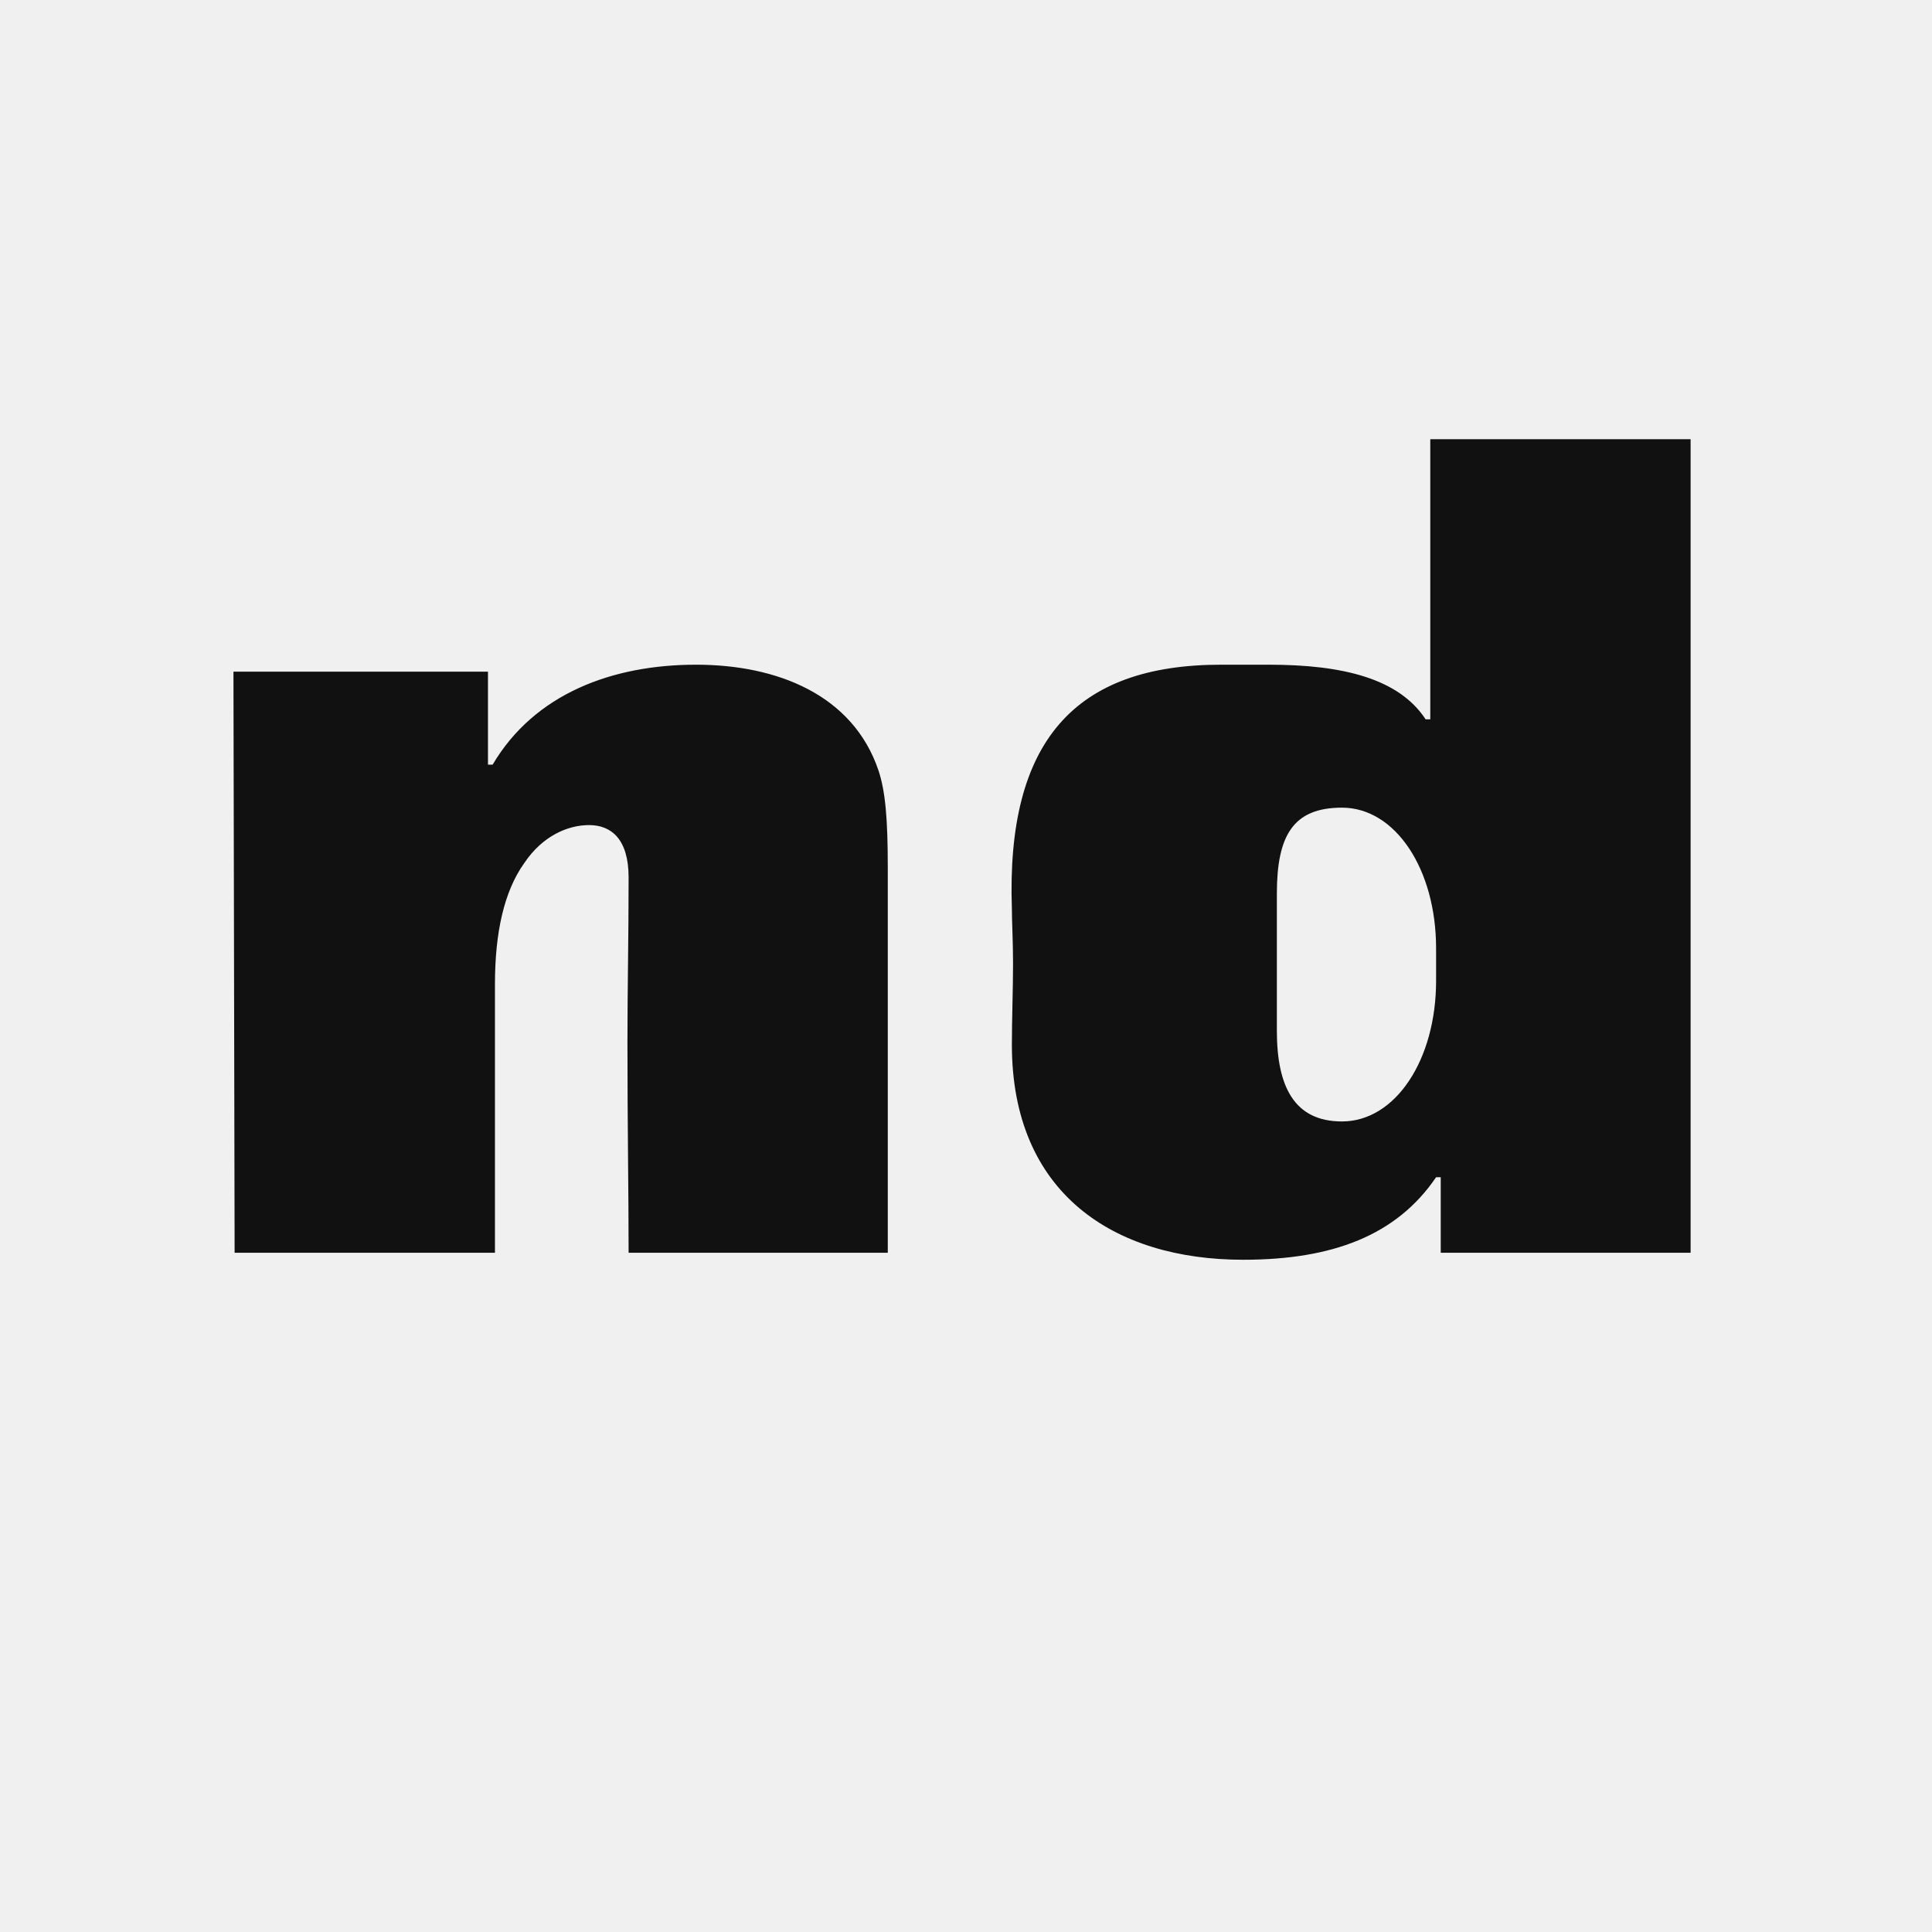
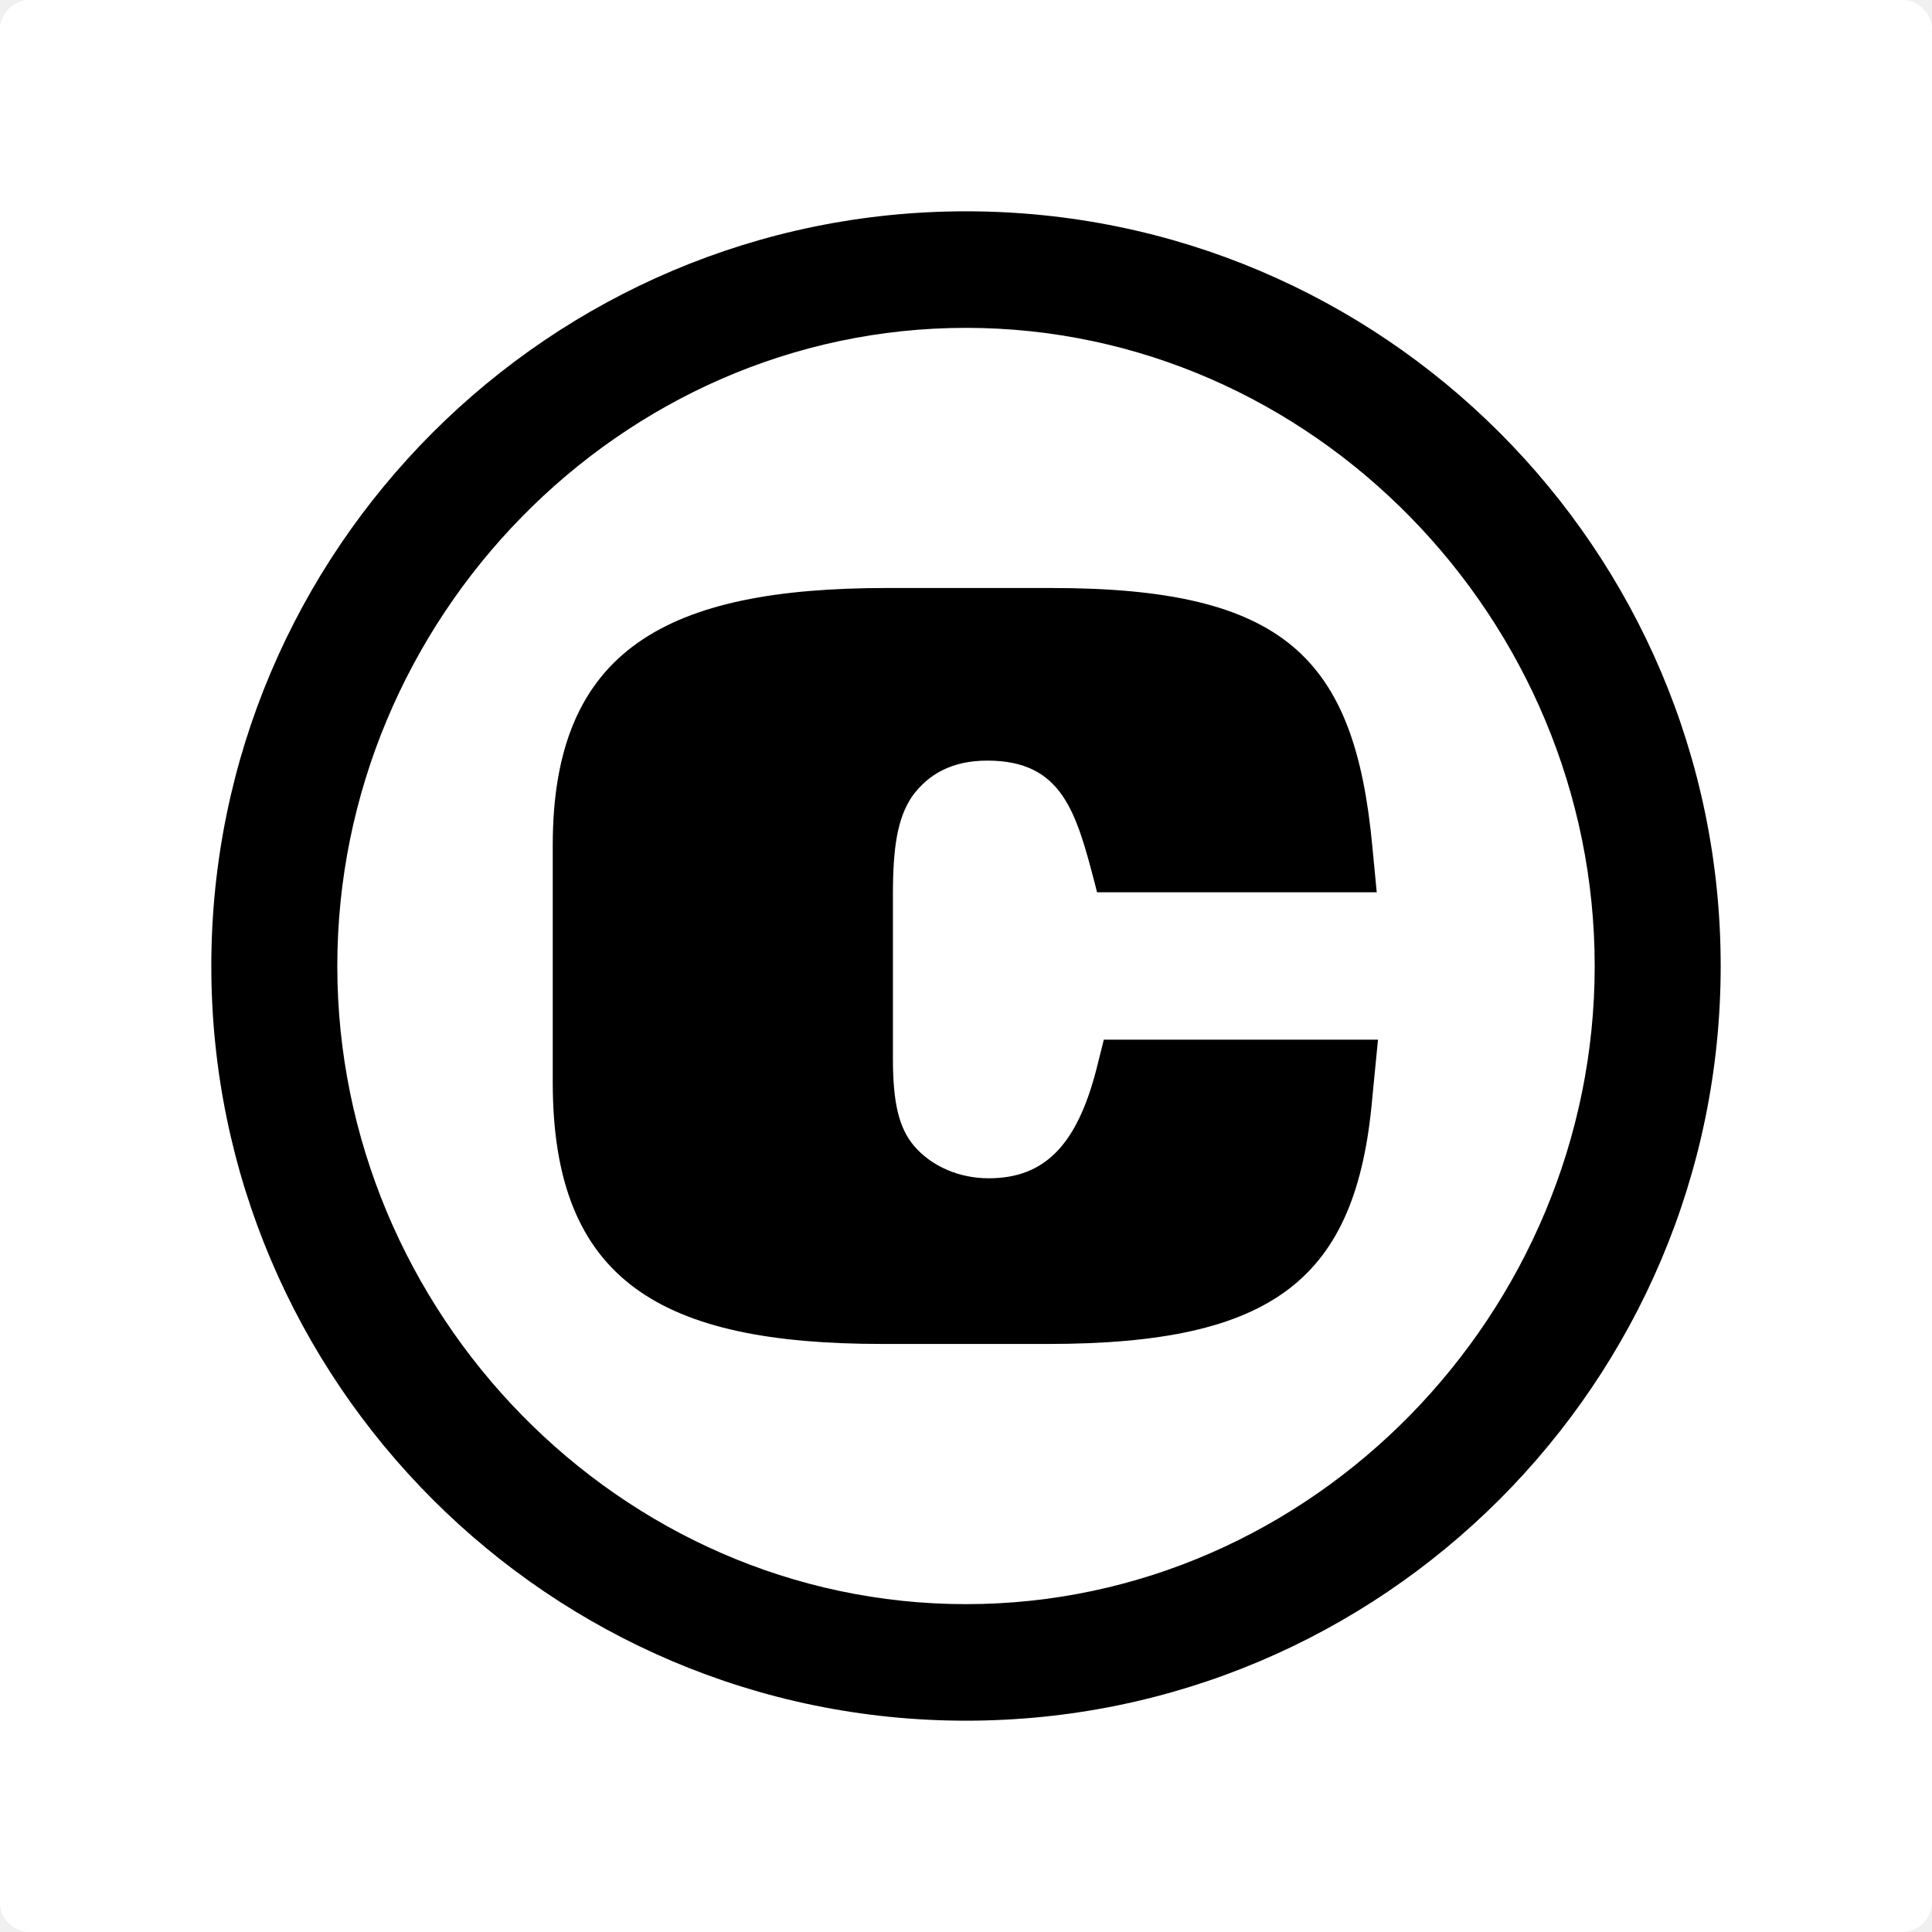
- <svg xmlns="http://www.w3.org/2000/svg" width="256" height="256" fill="none">
-   <style>
-         path { fill: #111; }
-         @media (prefers-color-scheme: dark) { path { fill: #fff; } }
-     </style>
-   <path class="initials" d="M65.584 166v-35.574c0-6.93 1.232-12.32 3.85-16.016 2.464-3.696 5.852-5.082 8.624-5.082 2.926 0 5.236 1.848 5.236 6.93 0 8.316-.154 14.322-.154 21.868 0 11.55.154 19.558.154 27.874h34.342v-50.974c0-6.468-.308-10.164-1.232-12.936-3.388-10.01-13.398-14.014-24.178-14.014-11.088 0-21.406 3.85-26.95 13.244h-.616V89H30.934l.154 77h34.496Zm99.141.924c11.858 0 20.328-3.234 25.564-10.934h.616V166h33.11V58.2h-34.496v37.114h-.616c-3.542-5.39-10.934-7.238-20.79-7.238h-6.314c-19.404 0-28.49 10.164-27.72 32.34 0 1.694.154 4.312.154 7.238 0 3.388-.154 7.392-.154 10.78 0 19.712 13.552 28.49 30.646 28.49Zm13.09-18.326c-6.314 0-8.624-4.62-8.624-12.012v-18.172c0-7.7 2.156-11.396 8.624-11.396 7.084 0 12.474 8.162 12.474 18.634v4.312c0 10.472-5.39 18.634-12.474 18.634Z" />
+ <svg xmlns="http://www.w3.org/2000/svg" width="256" height="256" viewBox="0 0 256 256" fill="none">
+   <g clip-path="url(#clip0_846_34)">
+     <rect width="256" height="256" rx="4" fill="white" />
+     <rect width="256" height="256" fill="white" />
+     <path d="M128 228C72.825 228 28 183.092 28 128C28 72.908 72.825 28 128 28C183.175 28 228 72.825 228 128C228 183.175 183.175 228 128 228ZM128 43.442C82.09 43.442 44.694 82.09 44.694 128C44.694 173.91 82.09 212.558 128 212.558C173.91 212.558 211.306 173.91 211.306 128C211.306 82.09 173.91 43.442 128 43.442Z" fill="black" />
+     <path d="M146.281 137.68L145.279 141.687C142.691 151.704 138.434 156.128 131.005 156.128C127.082 156.128 123.409 154.542 121.072 151.787C119.152 149.45 118.317 146.278 118.317 140.268V118.565C118.317 112.305 118.902 108.382 120.905 105.46C123.075 102.538 126.164 100.786 130.838 100.786C140.771 100.786 142.608 107.63 145.112 117.23L145.362 118.231H182.424L181.84 112.138C179.503 87.096 170.154 77.914 139.352 77.914H117.483C88.518 77.914 73.242 85.927 73.242 111.971V143.44C73.242 169.817 87.683 178.081 116.898 178.081H138.852C168.818 178.081 179.753 169.483 181.84 145.443L182.591 137.764H146.281V137.68Z" fill="black" />
+   </g>
+   <defs>
+     <clipPath id="clip0_846_34">
+       <rect width="256" height="256" rx="4" fill="white" />
+     </clipPath>
+   </defs>
</svg>
